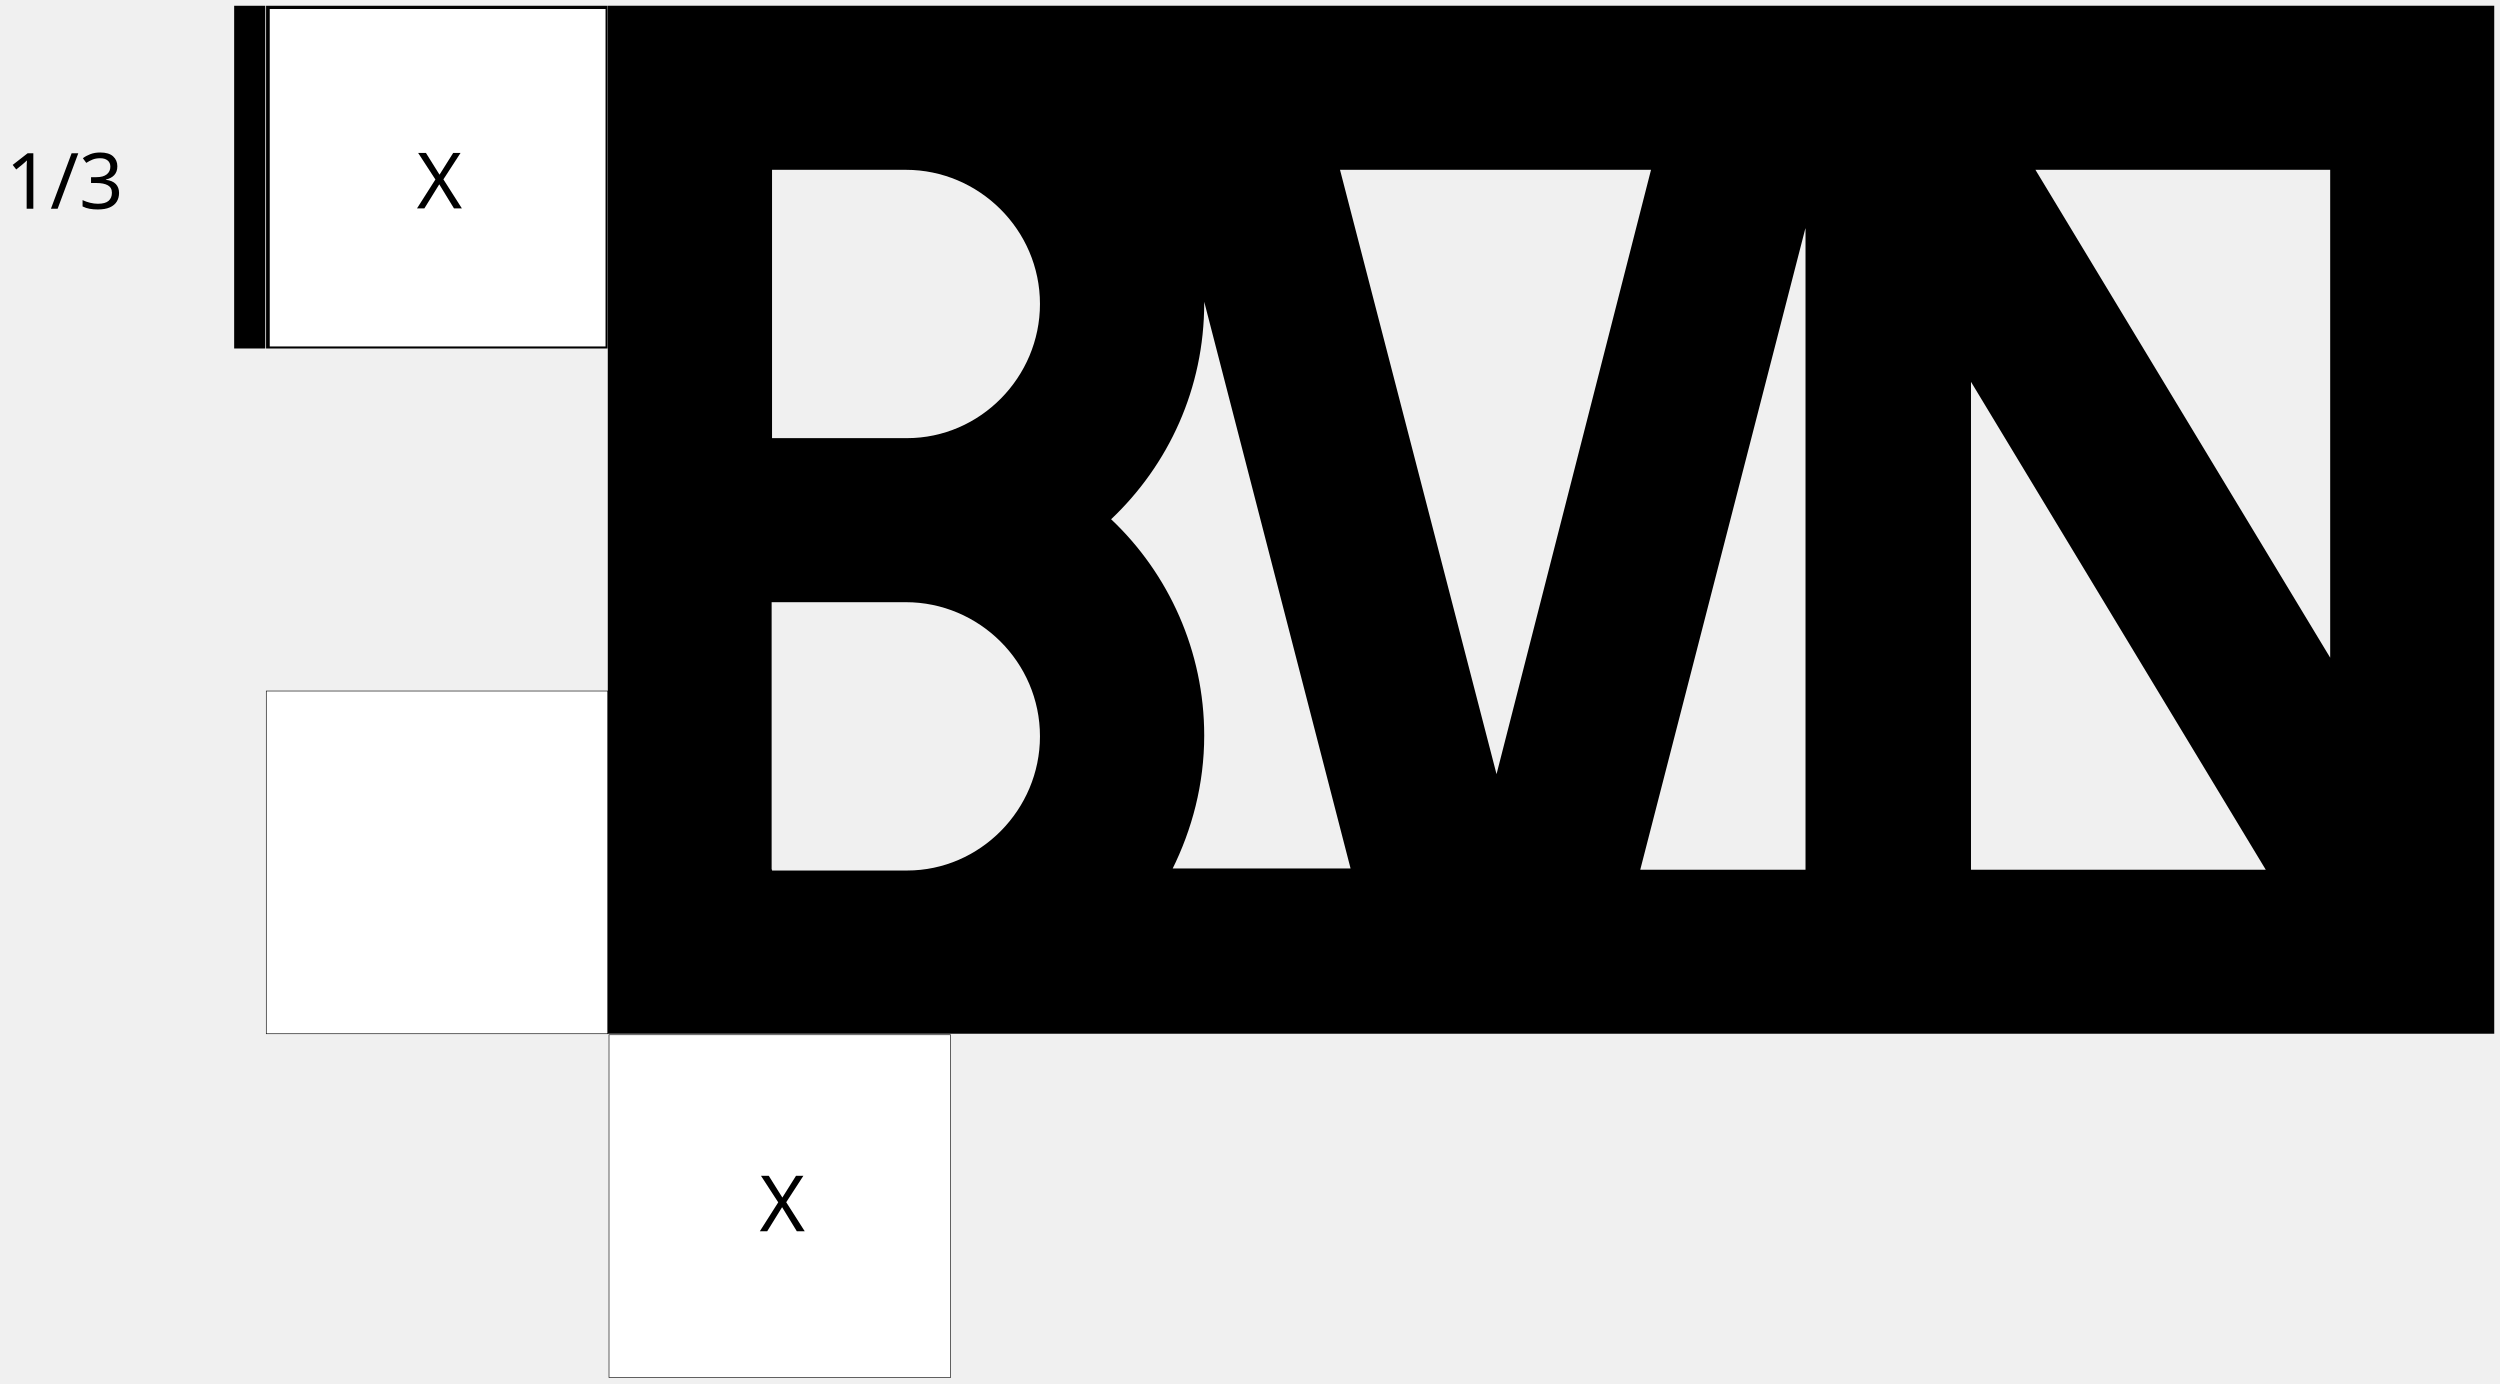
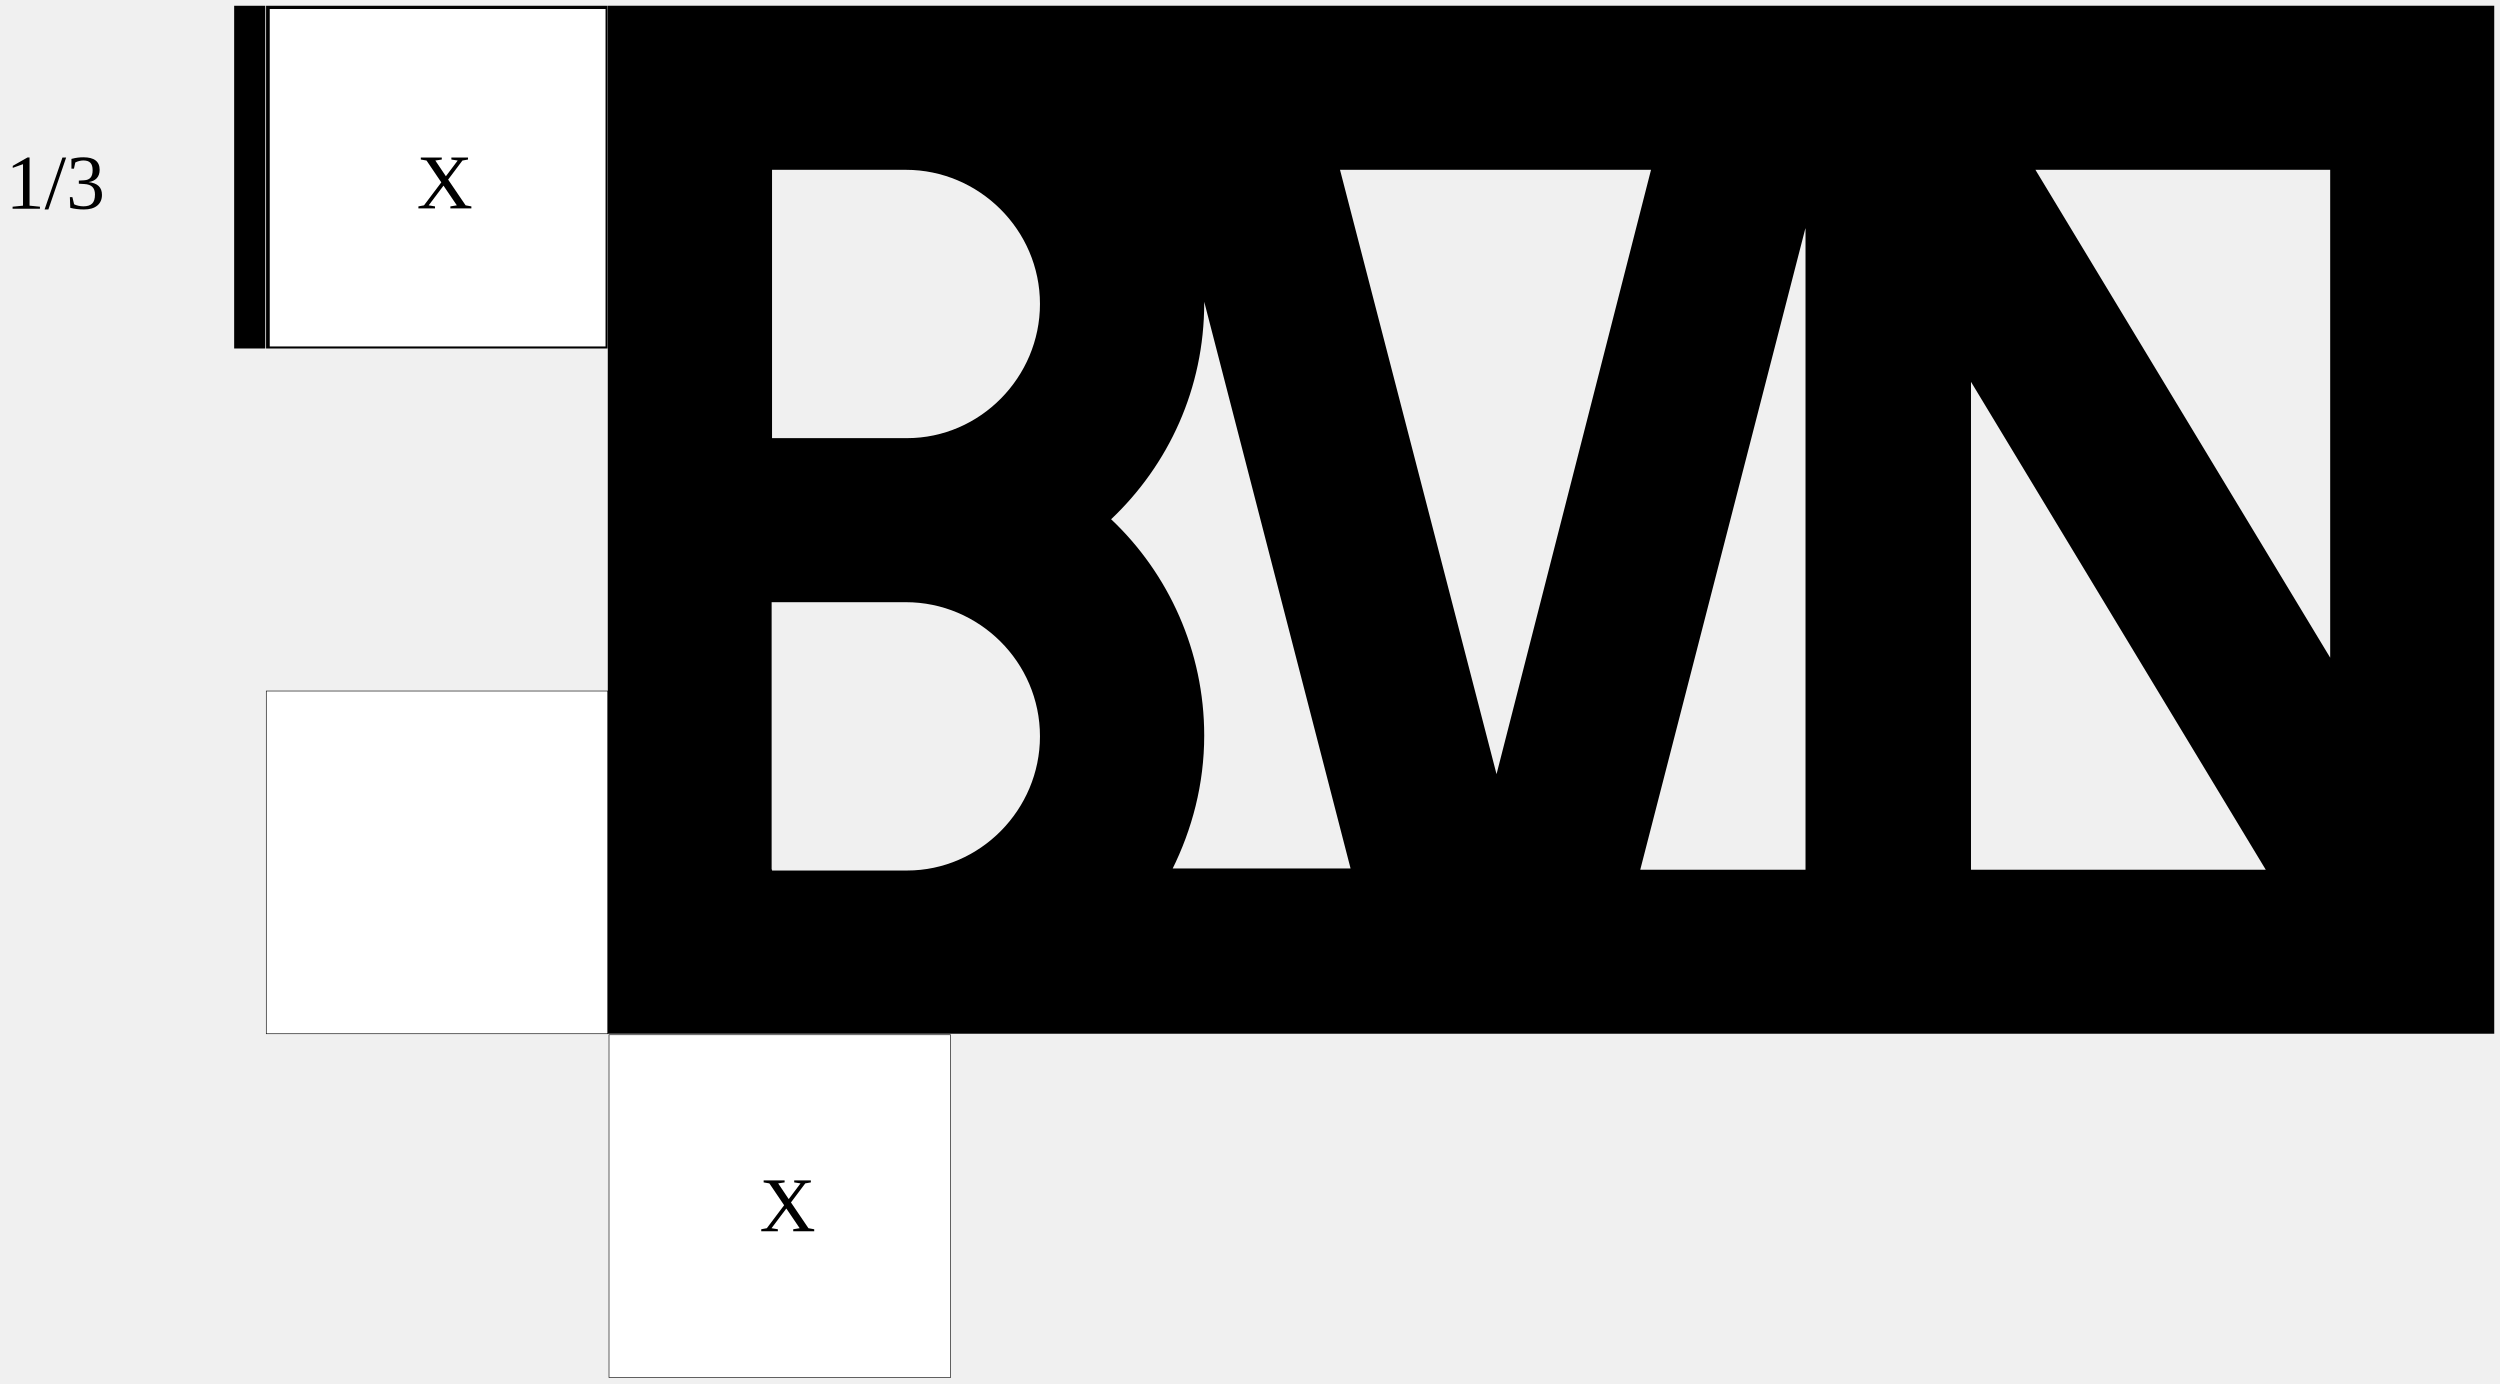
<svg xmlns="http://www.w3.org/2000/svg" id="logo-structure-clear-space" viewBox="0 0 1229.825 680.471">
  <path fill="#FFF" stroke="#000" stroke-width=".3" d="M299.59 509.035h168v168.6h-168zM130.99 339.935h168v168.6h-168z" />
  <path fill="#FFF" d="M131.59 3.435h166.4v167.5h-166.4z" />
  <path d="M297.89 4.435v166h-165.2v-166h165.2m1-1.6h-168v168.6h168V2.835zM115.19 2.834h15.3v168.6h-15.3z" />
-   <text transform="translate(204.98 102.515)" font-family="'ArialMT'" font-size="38.2">X</text>
-   <text transform="translate(373.63 605.69)" font-family="'ArialMT'" font-size="38.2">X</text>
-   <text transform="translate(2.834 102.67)" font-family="'ArialMT'" font-size="38.2">1/3</text>
+   <text transform="translate(204.98 102.515)" font-size="38.2">X</text>
+   <text transform="translate(373.63 605.69)" font-size="38.2">X</text>
+   <text transform="translate(2.834 102.67)" font-size="38.2">1/3</text>
  <path d="M888.19 112.435v315.4h-81.3l81.2-315.4h.1zm-311.6 315.4c9.8-19.7 15.8-42 15.8-66 0-41.5-17.5-79.7-45.8-106.4 28.3-26.8 45.8-64.4 45.8-106.4v-.6l72 278.8h-87.8v.6zm-197 0v-131.6h66c36 0 66 29.4 66 66 0 36-29.4 66-65.4 66h-66.4v-.6l-.2.2zm66-344.3c36 0 66 29.5 66 66 0 36-29.4 66-65.4 66h-66.4v-132h66-.2zm366.6 0l-76 297.3-77-297.3h153zm302.4 344.3h-145v-240l145 240zm31.7-104.3l-145-240h145v240zm-847.3-320.7v505.7h928V2.835h-928z" />
</svg>
